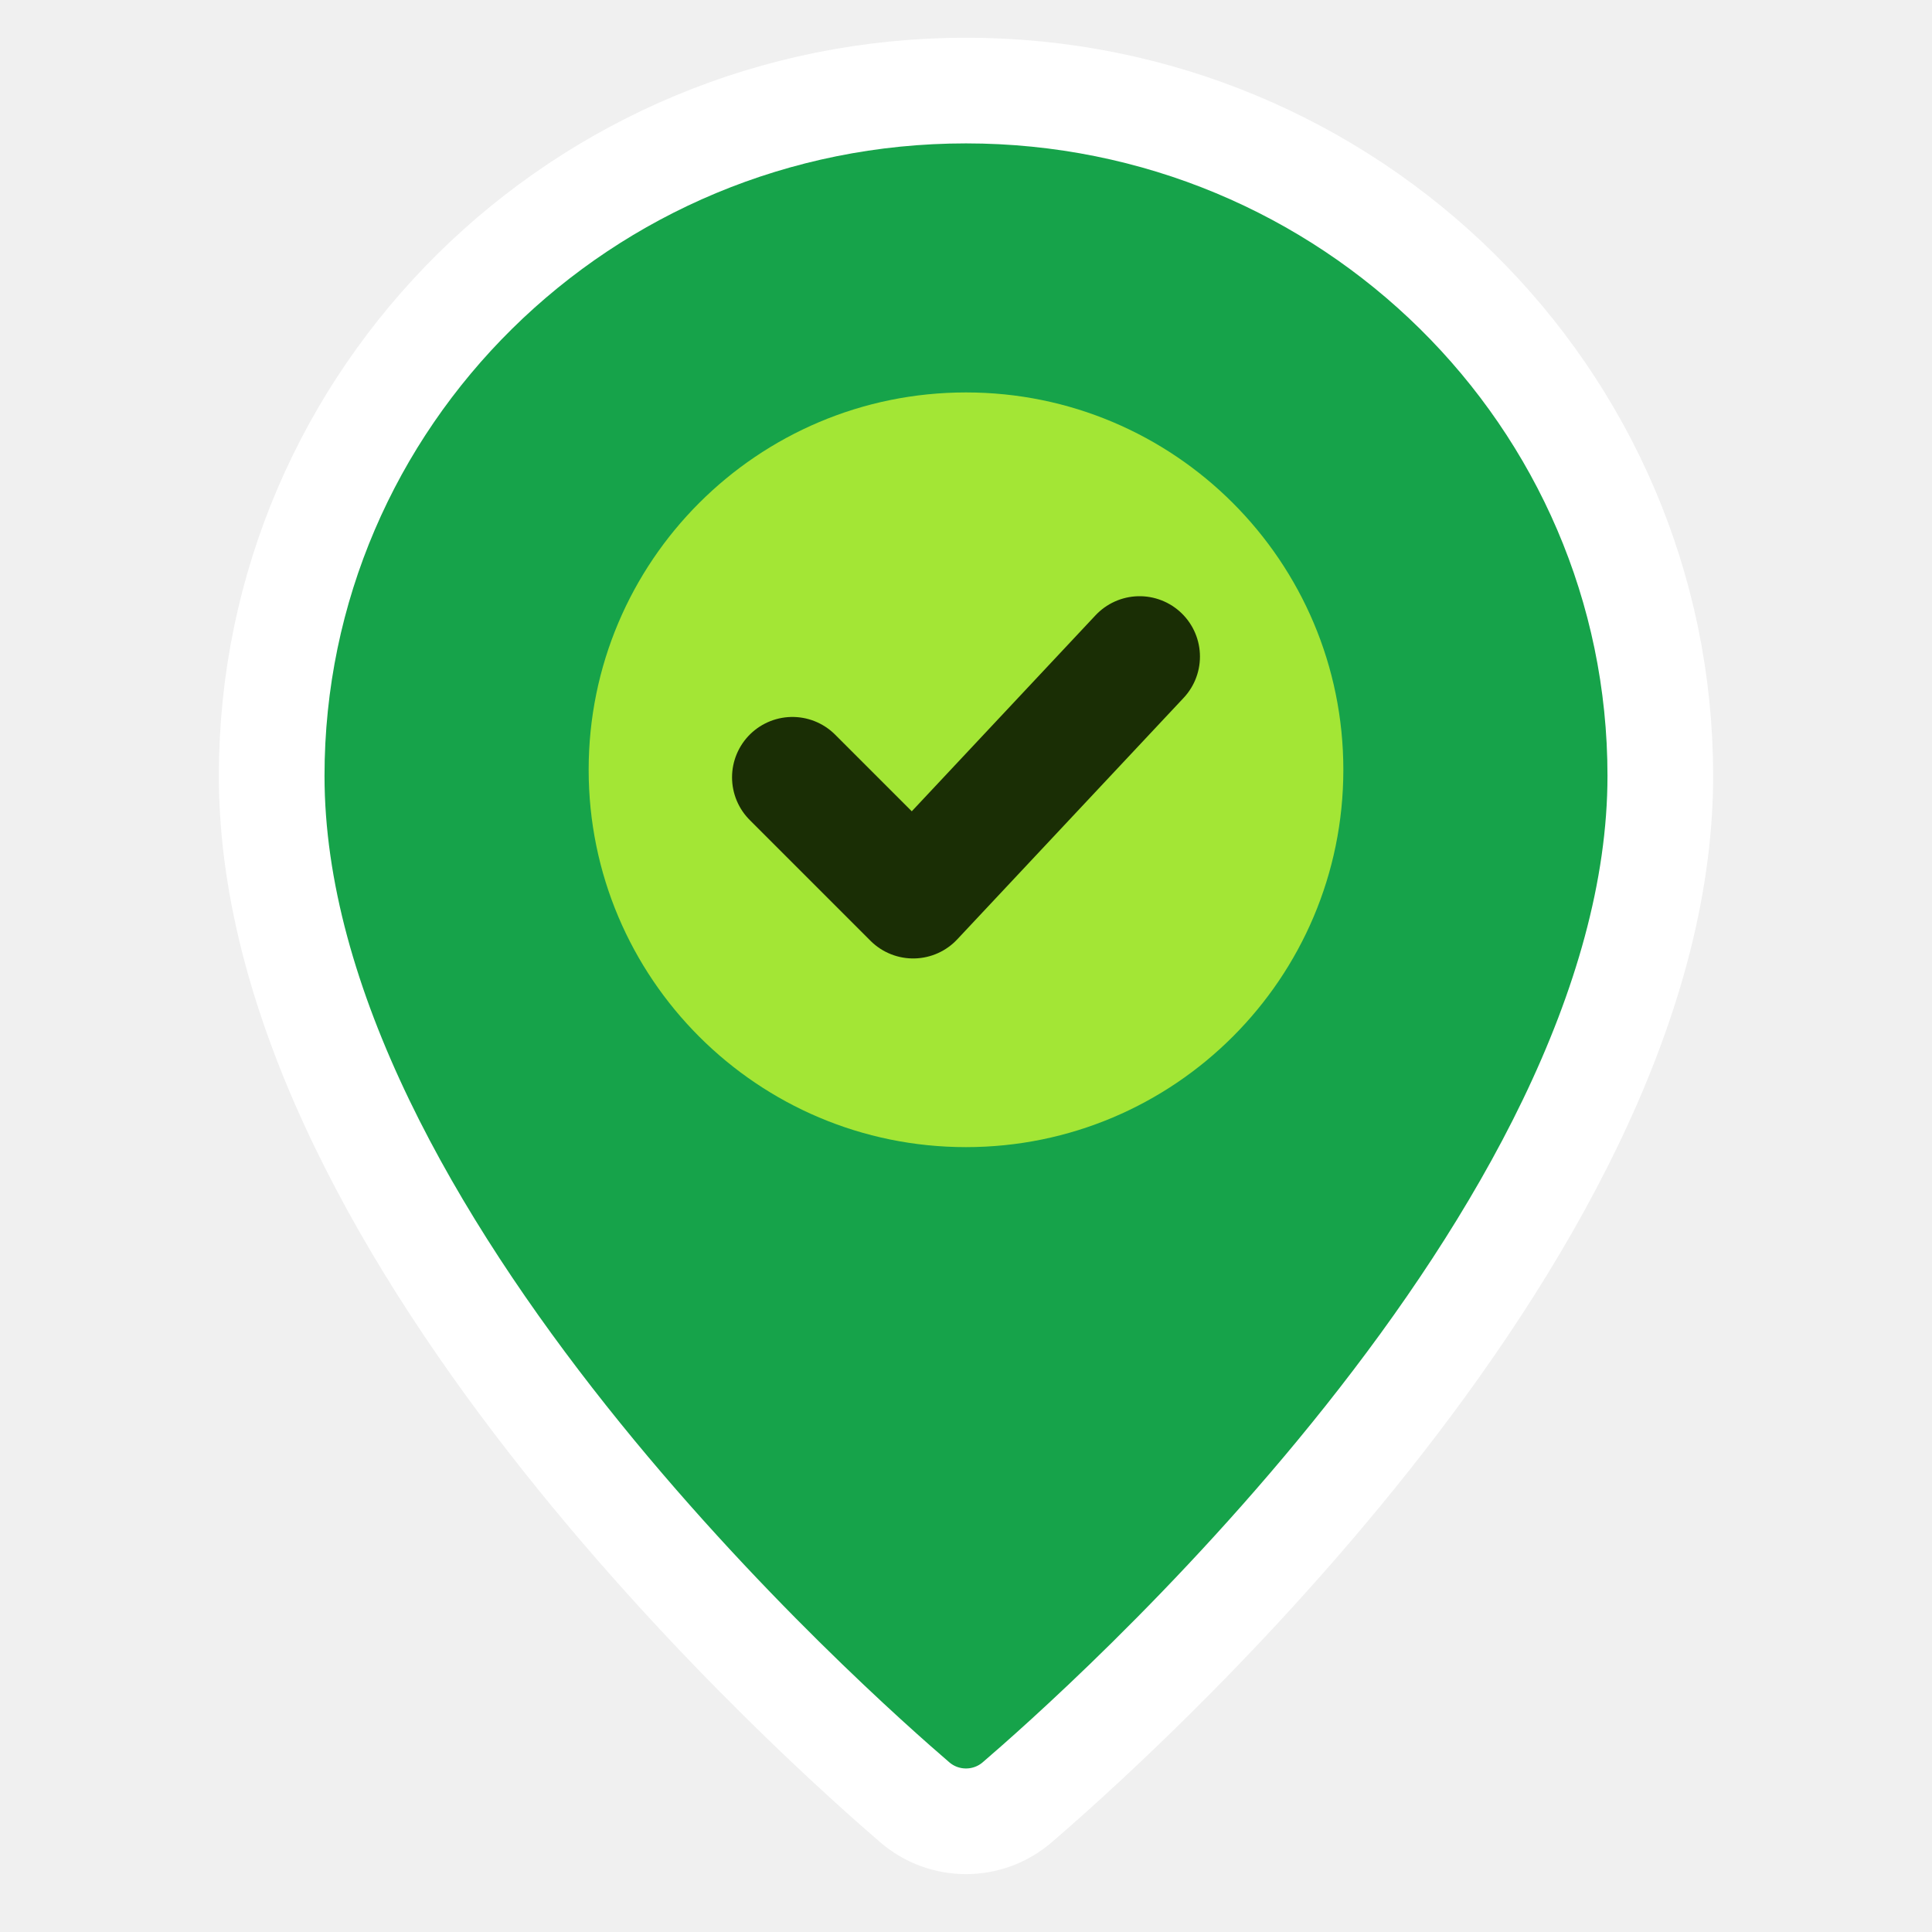
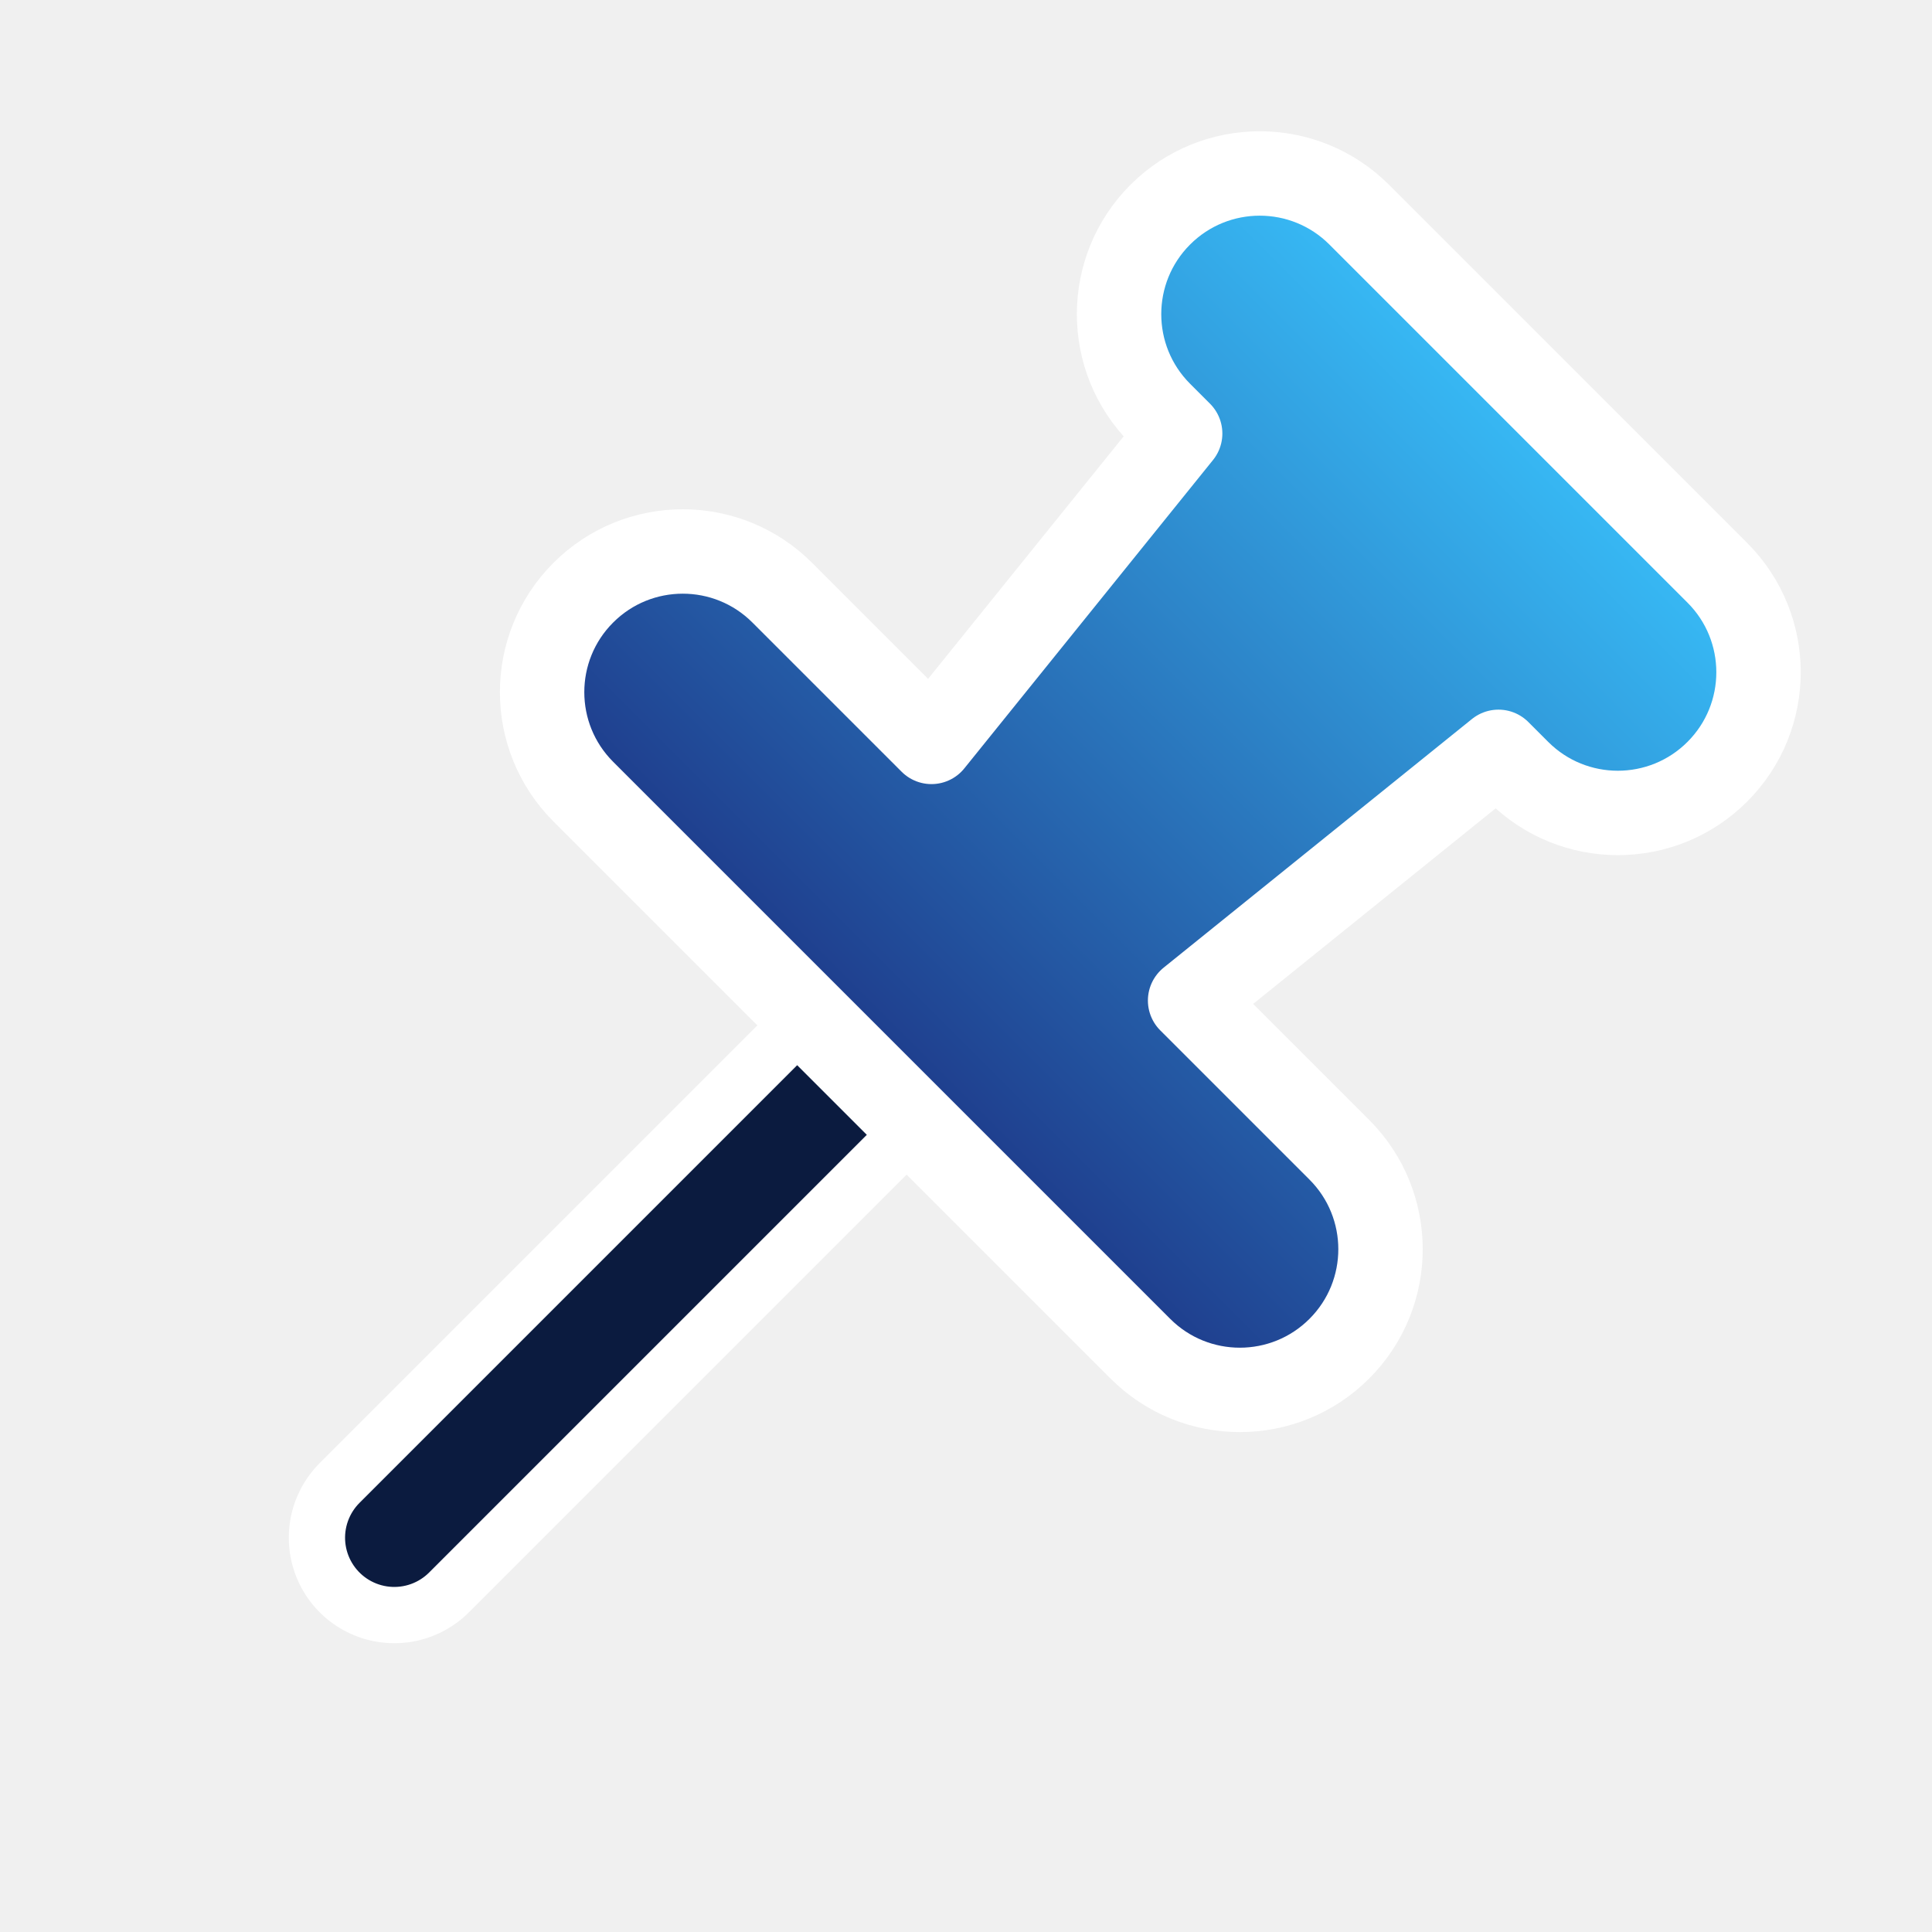
- <svg xmlns="http://www.w3.org/2000/svg" viewBox="0 0 128 128">
-   <path d="M64 6C38.6 6 18 26.3 18 51.4c0 30.7 37.6 63.7 42.6 68a5.2 5.2 0 0 0 6.8 0C72.4 115.1 110 82.1 110 51.4 110 26.3 89.4 6 64 6Z" fill="#16a34a" stroke="#ffffff" stroke-width="7" stroke-linejoin="round" />
-   <circle cx="64" cy="51" r="25" fill="#a3e635" />
-   <path d="M52.5 51.5l8 8 15-16" fill="none" stroke="#1a2e05" stroke-width="8" stroke-linecap="round" stroke-linejoin="round" />
+ <svg xmlns="http://www.w3.org/2000/svg" viewBox="2.5 1.9 123.6 123.6">
+   <defs>
+     <linearGradient id="pp-grad" gradientUnits="userSpaceOnUse" x1="0" y1="6" x2="0" y2="74">
+       <stop offset="0" stop-color="#38bdf8" />
+       <stop offset="1" stop-color="#1e3a8a" />
+     </linearGradient>
+   </defs>
+   <g transform="translate(64 64) rotate(45) scale(.9) translate(-64 -64)">
+     <path d="M64 70V121" stroke="#ffffff" stroke-width="15" stroke-linecap="round" />
+     <path d="M64 70V121" stroke="#0b1b3f" stroke-width="7" stroke-linecap="round" />
+     <path d="M46 6H82A10 10 0 0 1 82 26H80L77 54H92A10 10 0 0 1 92 74H36A10 10 0 0 1 36 54H51L48 26H46A10 10 0 0 1 46 6Z" fill="url(#pp-grad)" stroke="#ffffff" stroke-width="6" stroke-linejoin="round" />
+   </g>
</svg>
